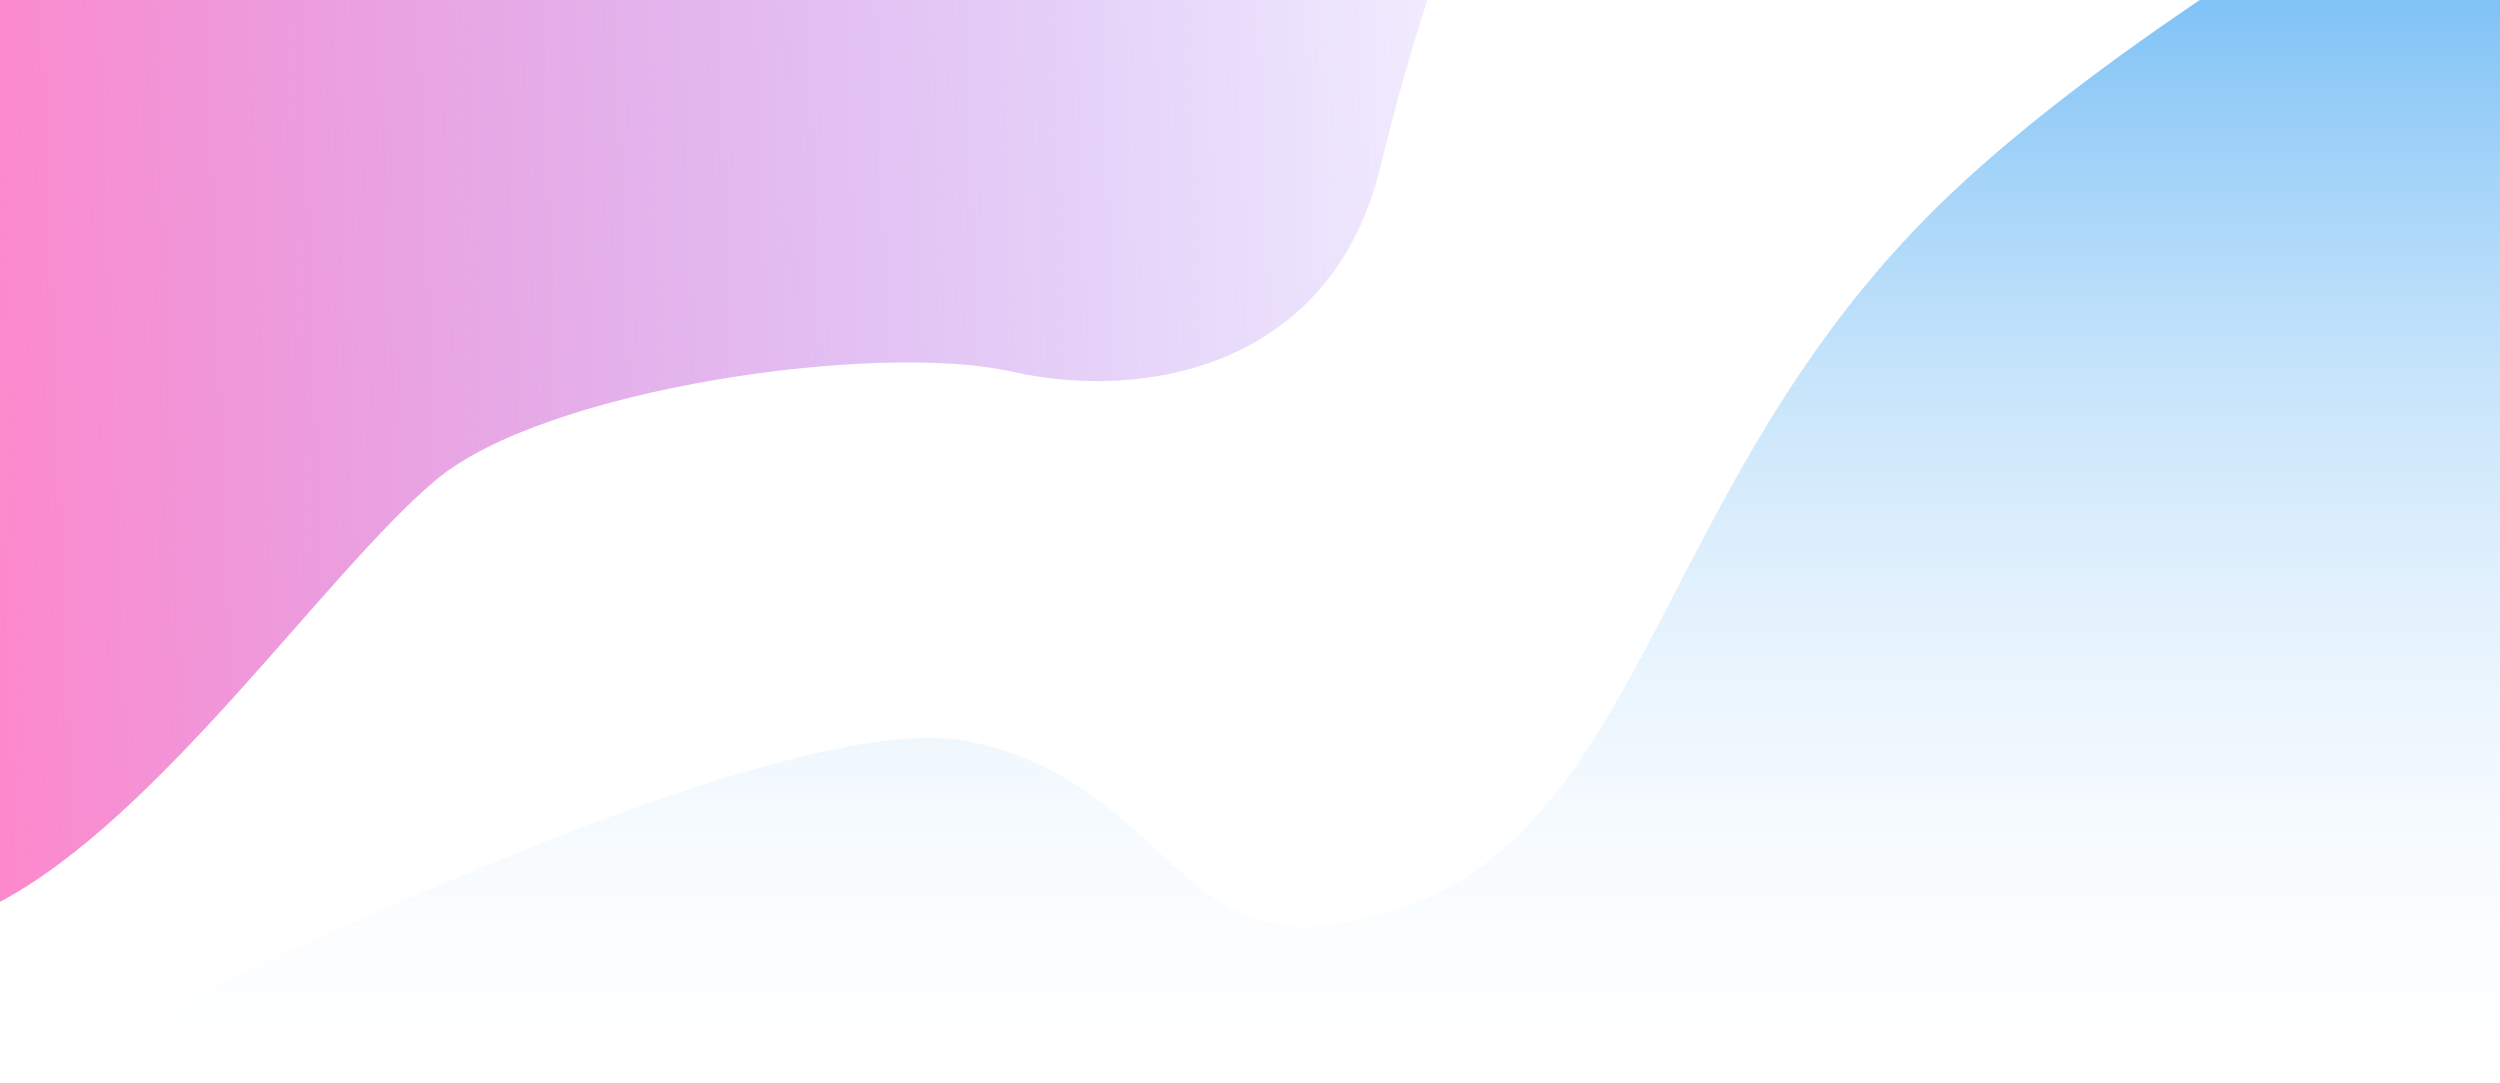
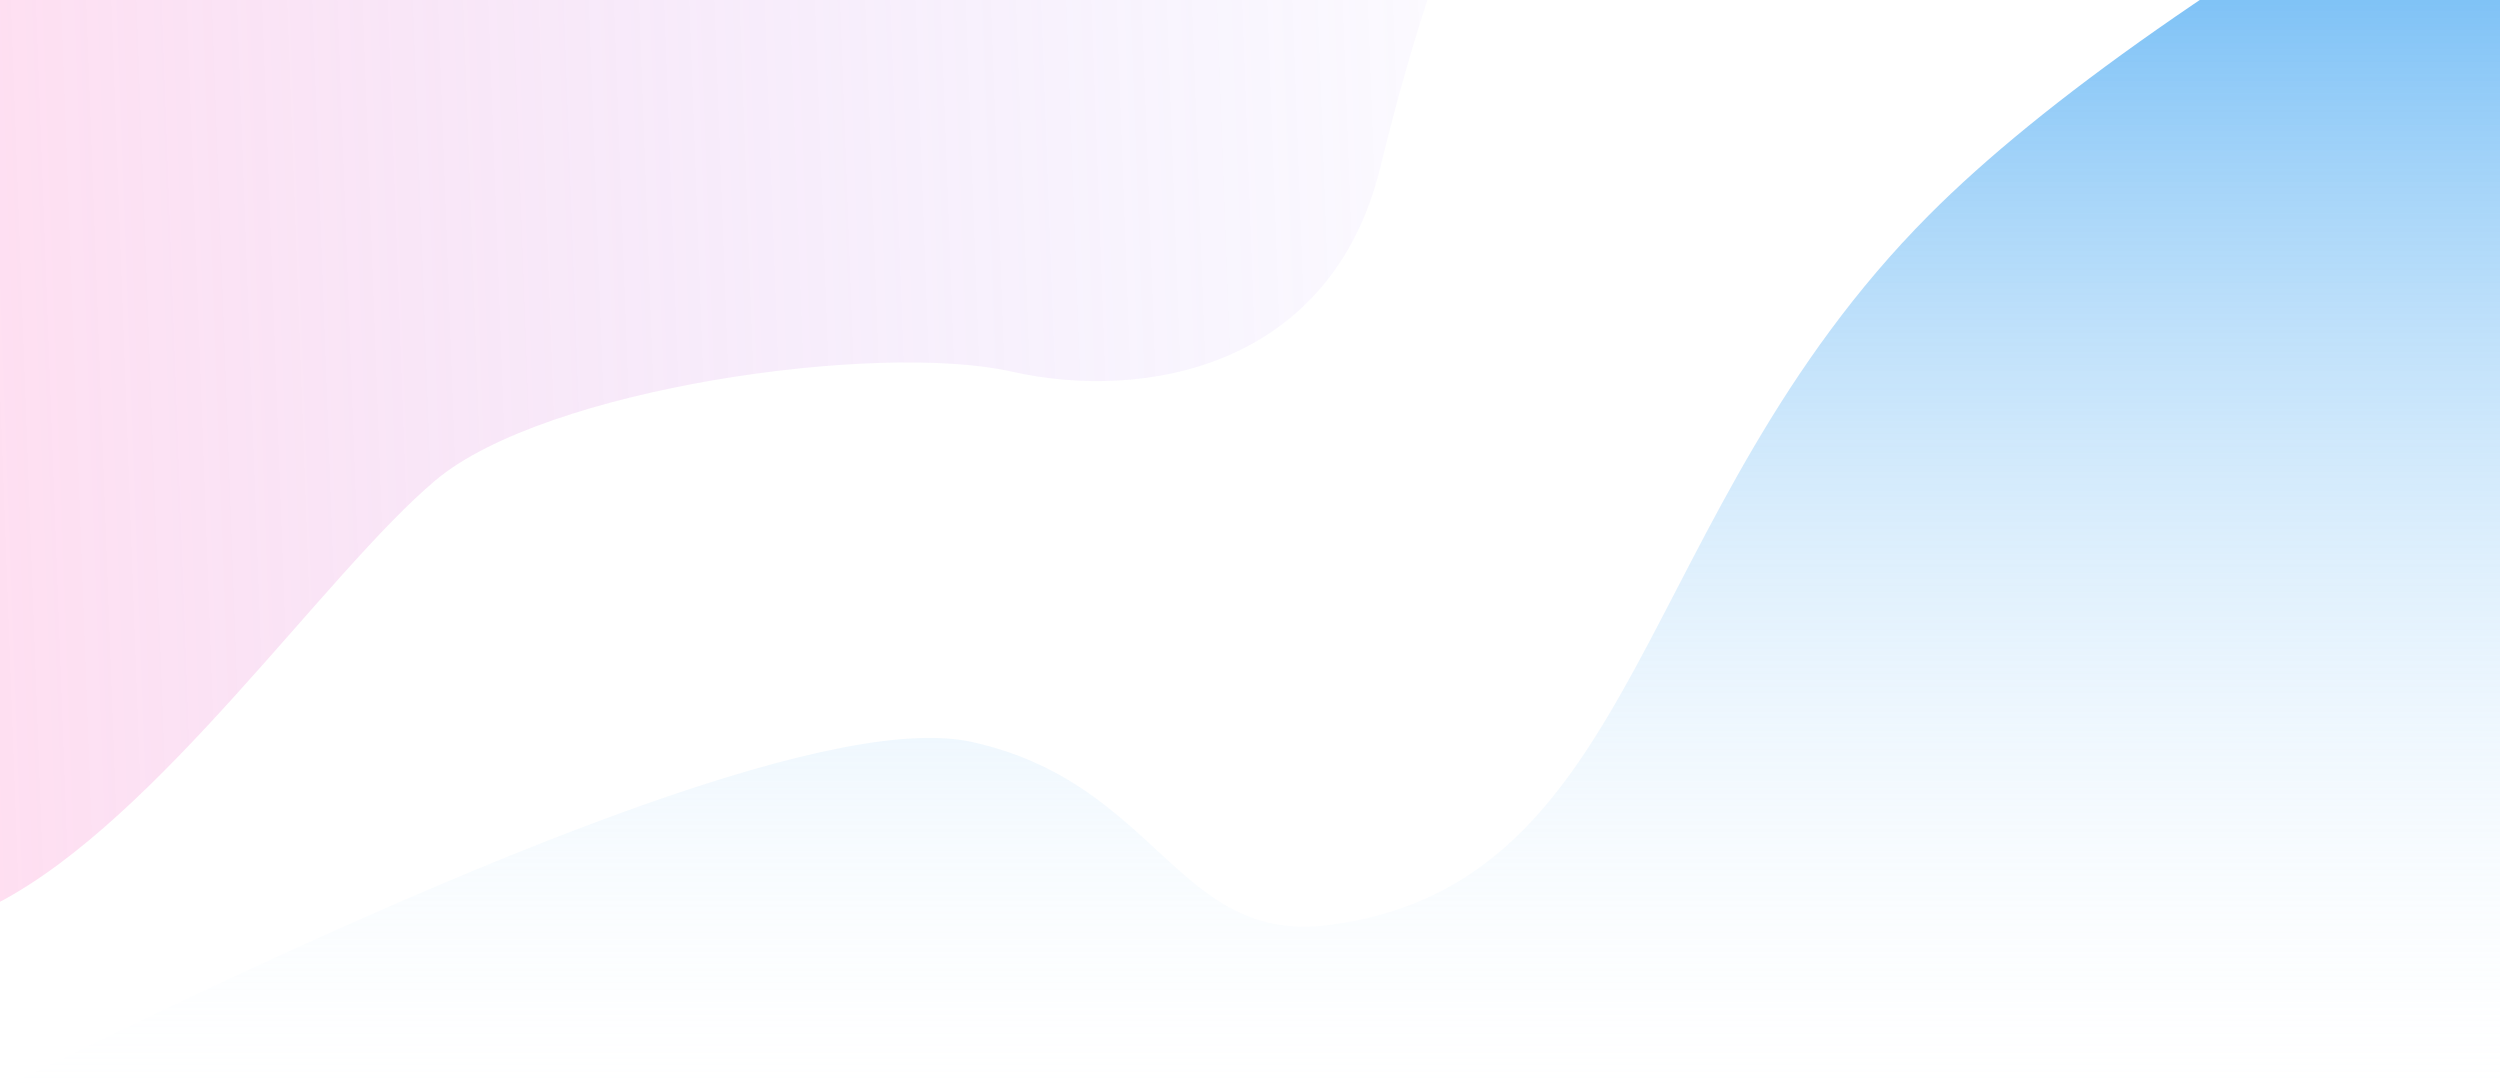
- <svg xmlns="http://www.w3.org/2000/svg" viewBox="0 0 2069 896">
+ <svg xmlns="http://www.w3.org/2000/svg" width="2069" height="896" viewBox="0 0 2069 896">
  <defs>
-     <linearGradient id="a" x1="-3.555%" x2="113.386%" y1="47.884%" y2="44.716%">
-       <stop offset="0%" stop-color="#FF87CA" />
+     <linearGradient id="gradient-bg-a" x1="-3.555%" x2="113.386%" y1="47.884%" y2="44.716%">
+       <stop offset="0%" stop-color="#FF87CA" stop-opacity=".272" />
      <stop offset="100%" stop-color="#8E74FF" stop-opacity="0" />
    </linearGradient>
-     <linearGradient id="b" x1="40.946%" x2="40.946%" y1="-23.071%" y2="104.634%">
+     <linearGradient id="gradient-bg-b" x1="40.946%" x2="40.946%" y1="-23.071%" y2="104.634%">
      <stop offset="0%" stop-color="#0086ED" />
      <stop offset="100%" stop-color="#FFF" stop-opacity="0" />
    </linearGradient>
  </defs>
-   <g fill="none" fill-rule="evenodd">
-     <path fill="url(#a)" d="M1242 0c-38.865 83.27-71.693 180.235-98.483 290.9-40.186 165.995-194.7 194.583-305.246 169.64-110.546-24.942-386.11 13.506-476.947 90.035C270.488 627.103 132.961 829.943 0 899.843V0h1242z" transform="translate(-1 -153)" />
-     <path fill="url(#b)" d="M2070 0c-220.942 126.097-378.483 236.446-472.623 331.046-245.902 247.104-235.34 553.99-496.712 587.543-125.767 16.145-140.903-117.595-295.597-151.593-103.129-22.665-367.21 71.273-792.246 281.815H2070V0z" transform="translate(-1 -153)" />
+   <g fill="none" fill-rule="evenodd" transform="translate(-1 -153)">
+     <path fill="url(#gradient-bg-a)" d="M1242,5.68434189e-14 C1203.135,83.269 1170.307,180.235 1143.517,290.899 C1103.331,456.895 948.818,485.483 838.271,460.541 C727.725,435.598 452.16,474.046 361.324,550.575 C270.488,627.103 132.961,829.943 0,899.843 L0,5.68434189e-14 L1242,5.68434189e-14 Z" />
+     <path fill="url(#gradient-bg-b)" d="M2070,0 C1849.058,126.097 1691.517,236.446 1597.377,331.046 C1351.475,578.15 1362.037,885.036 1100.665,918.589 C974.898,934.734 959.762,800.994 805.068,766.996 C701.939,744.331 437.857,838.269 12.822,1048.811 L2070,1048.811 L2070,0 Z" />
  </g>
</svg>
